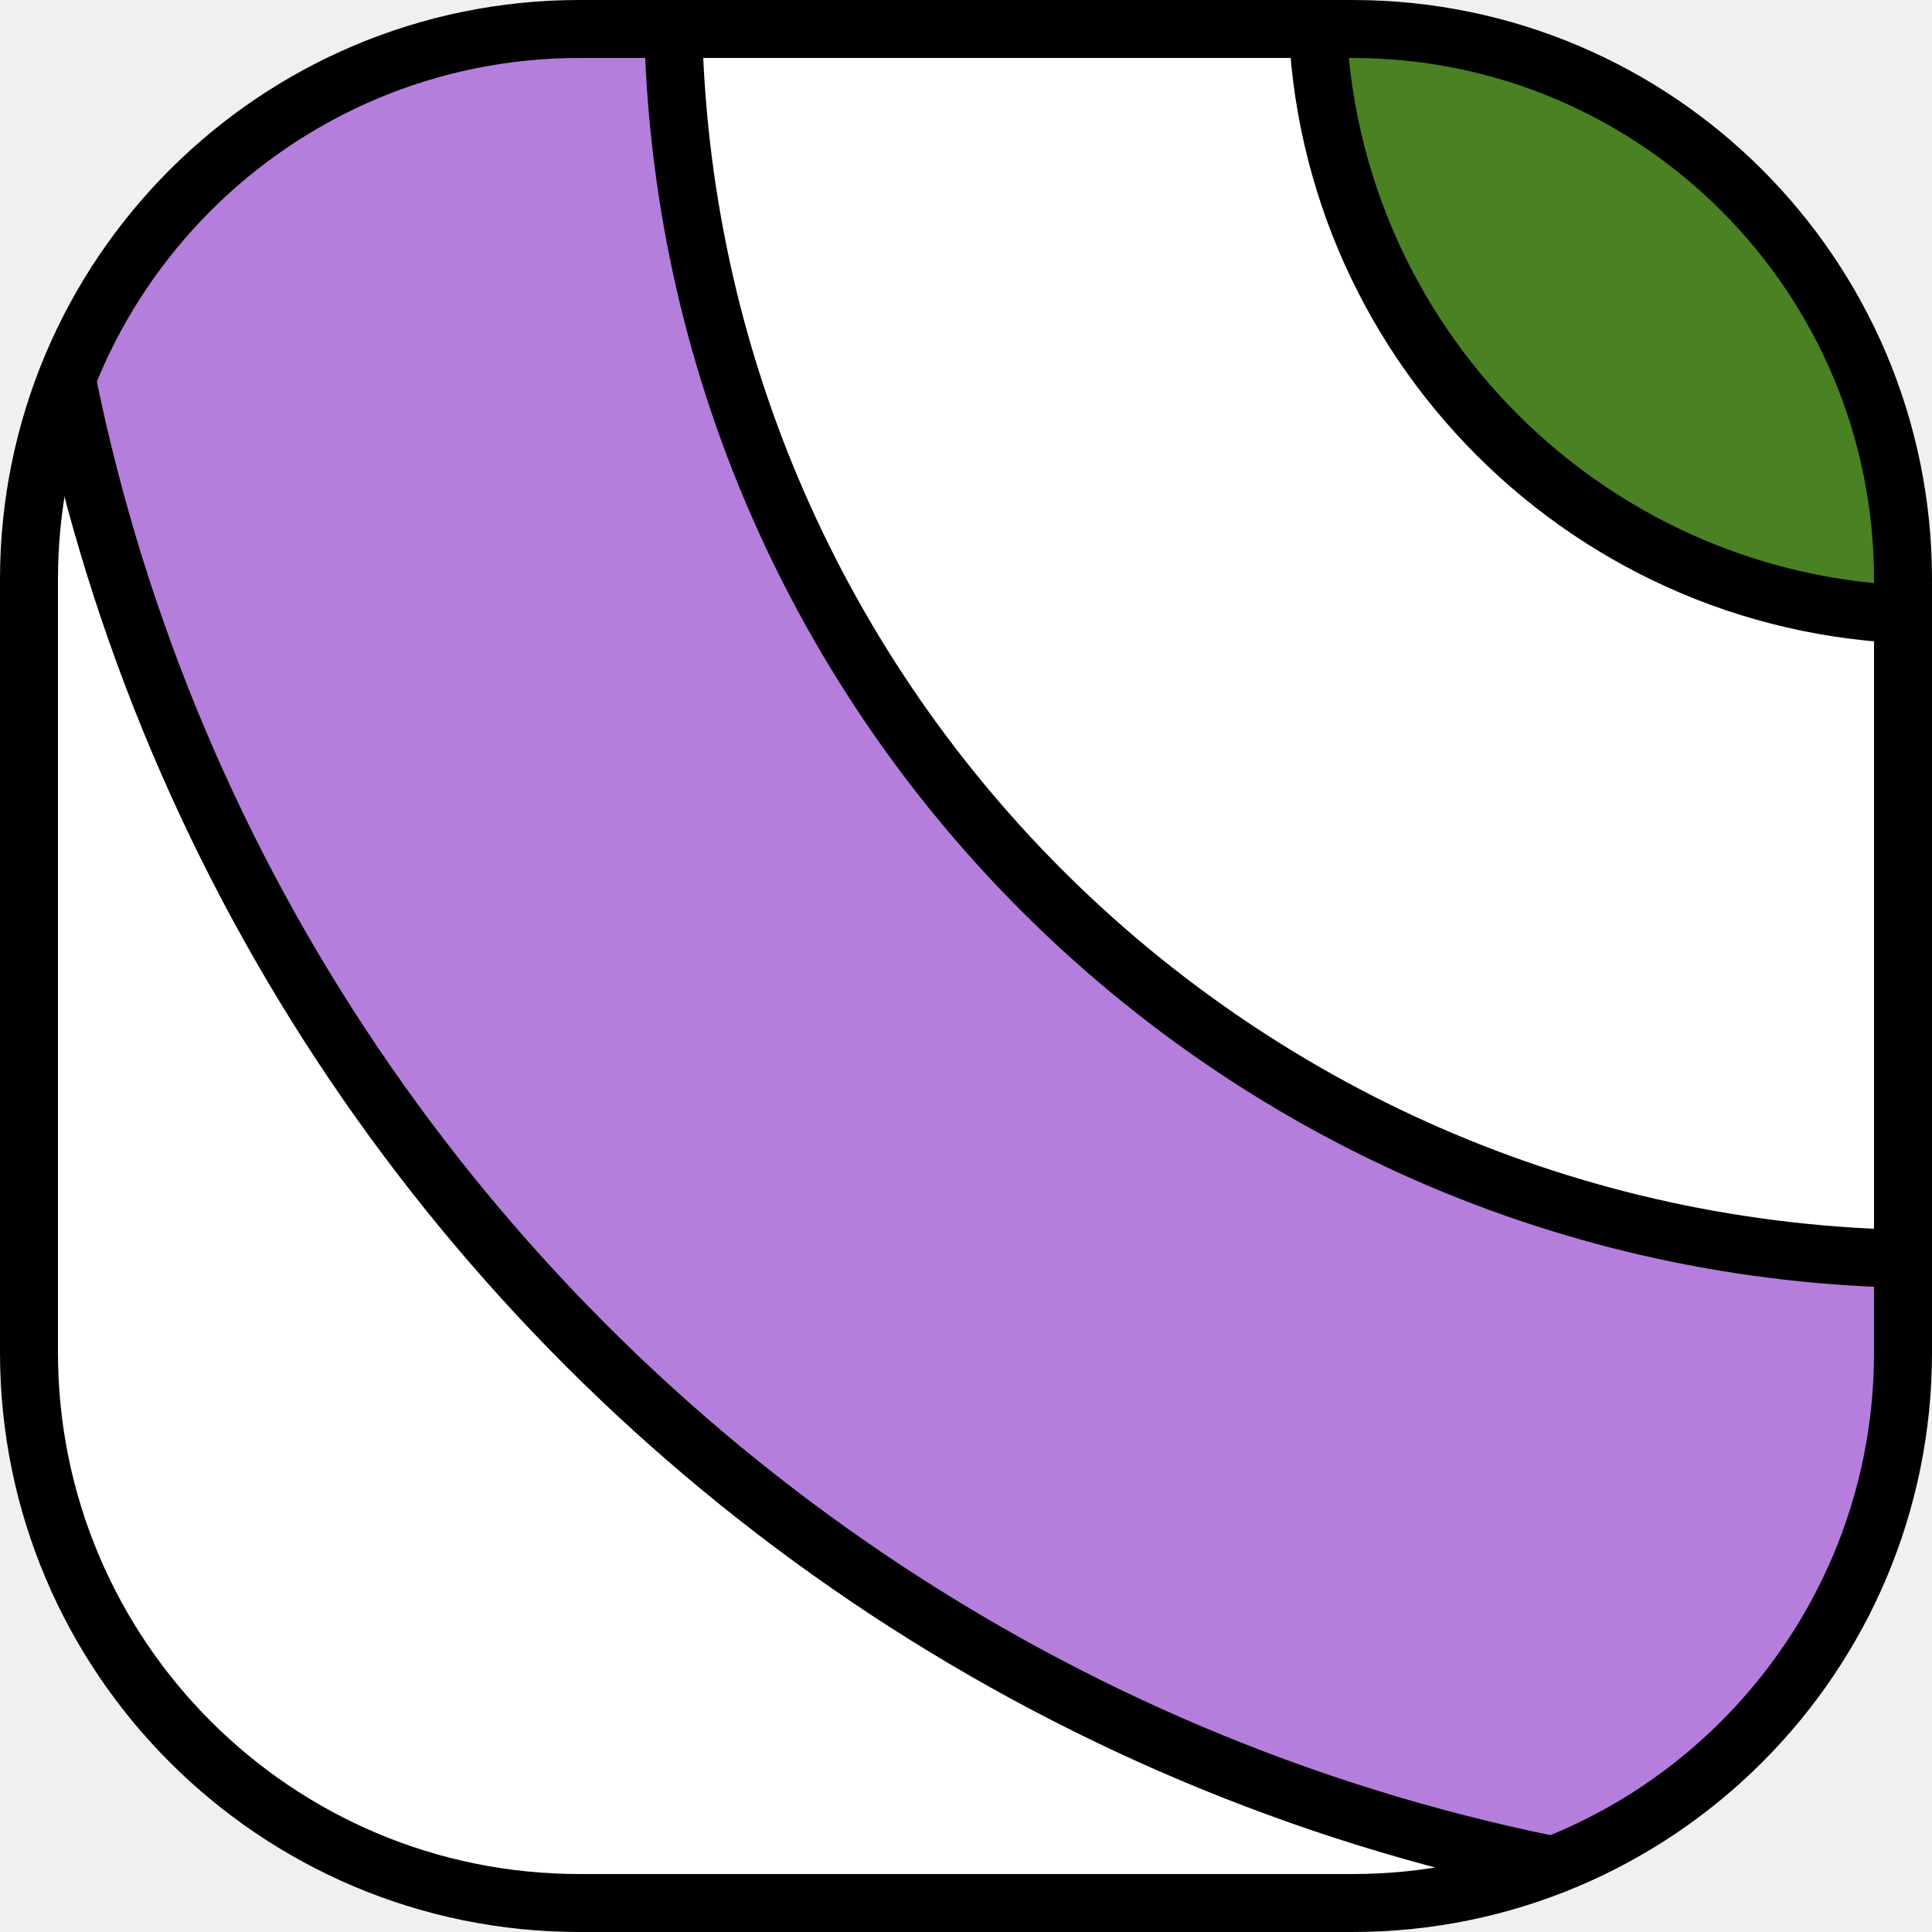
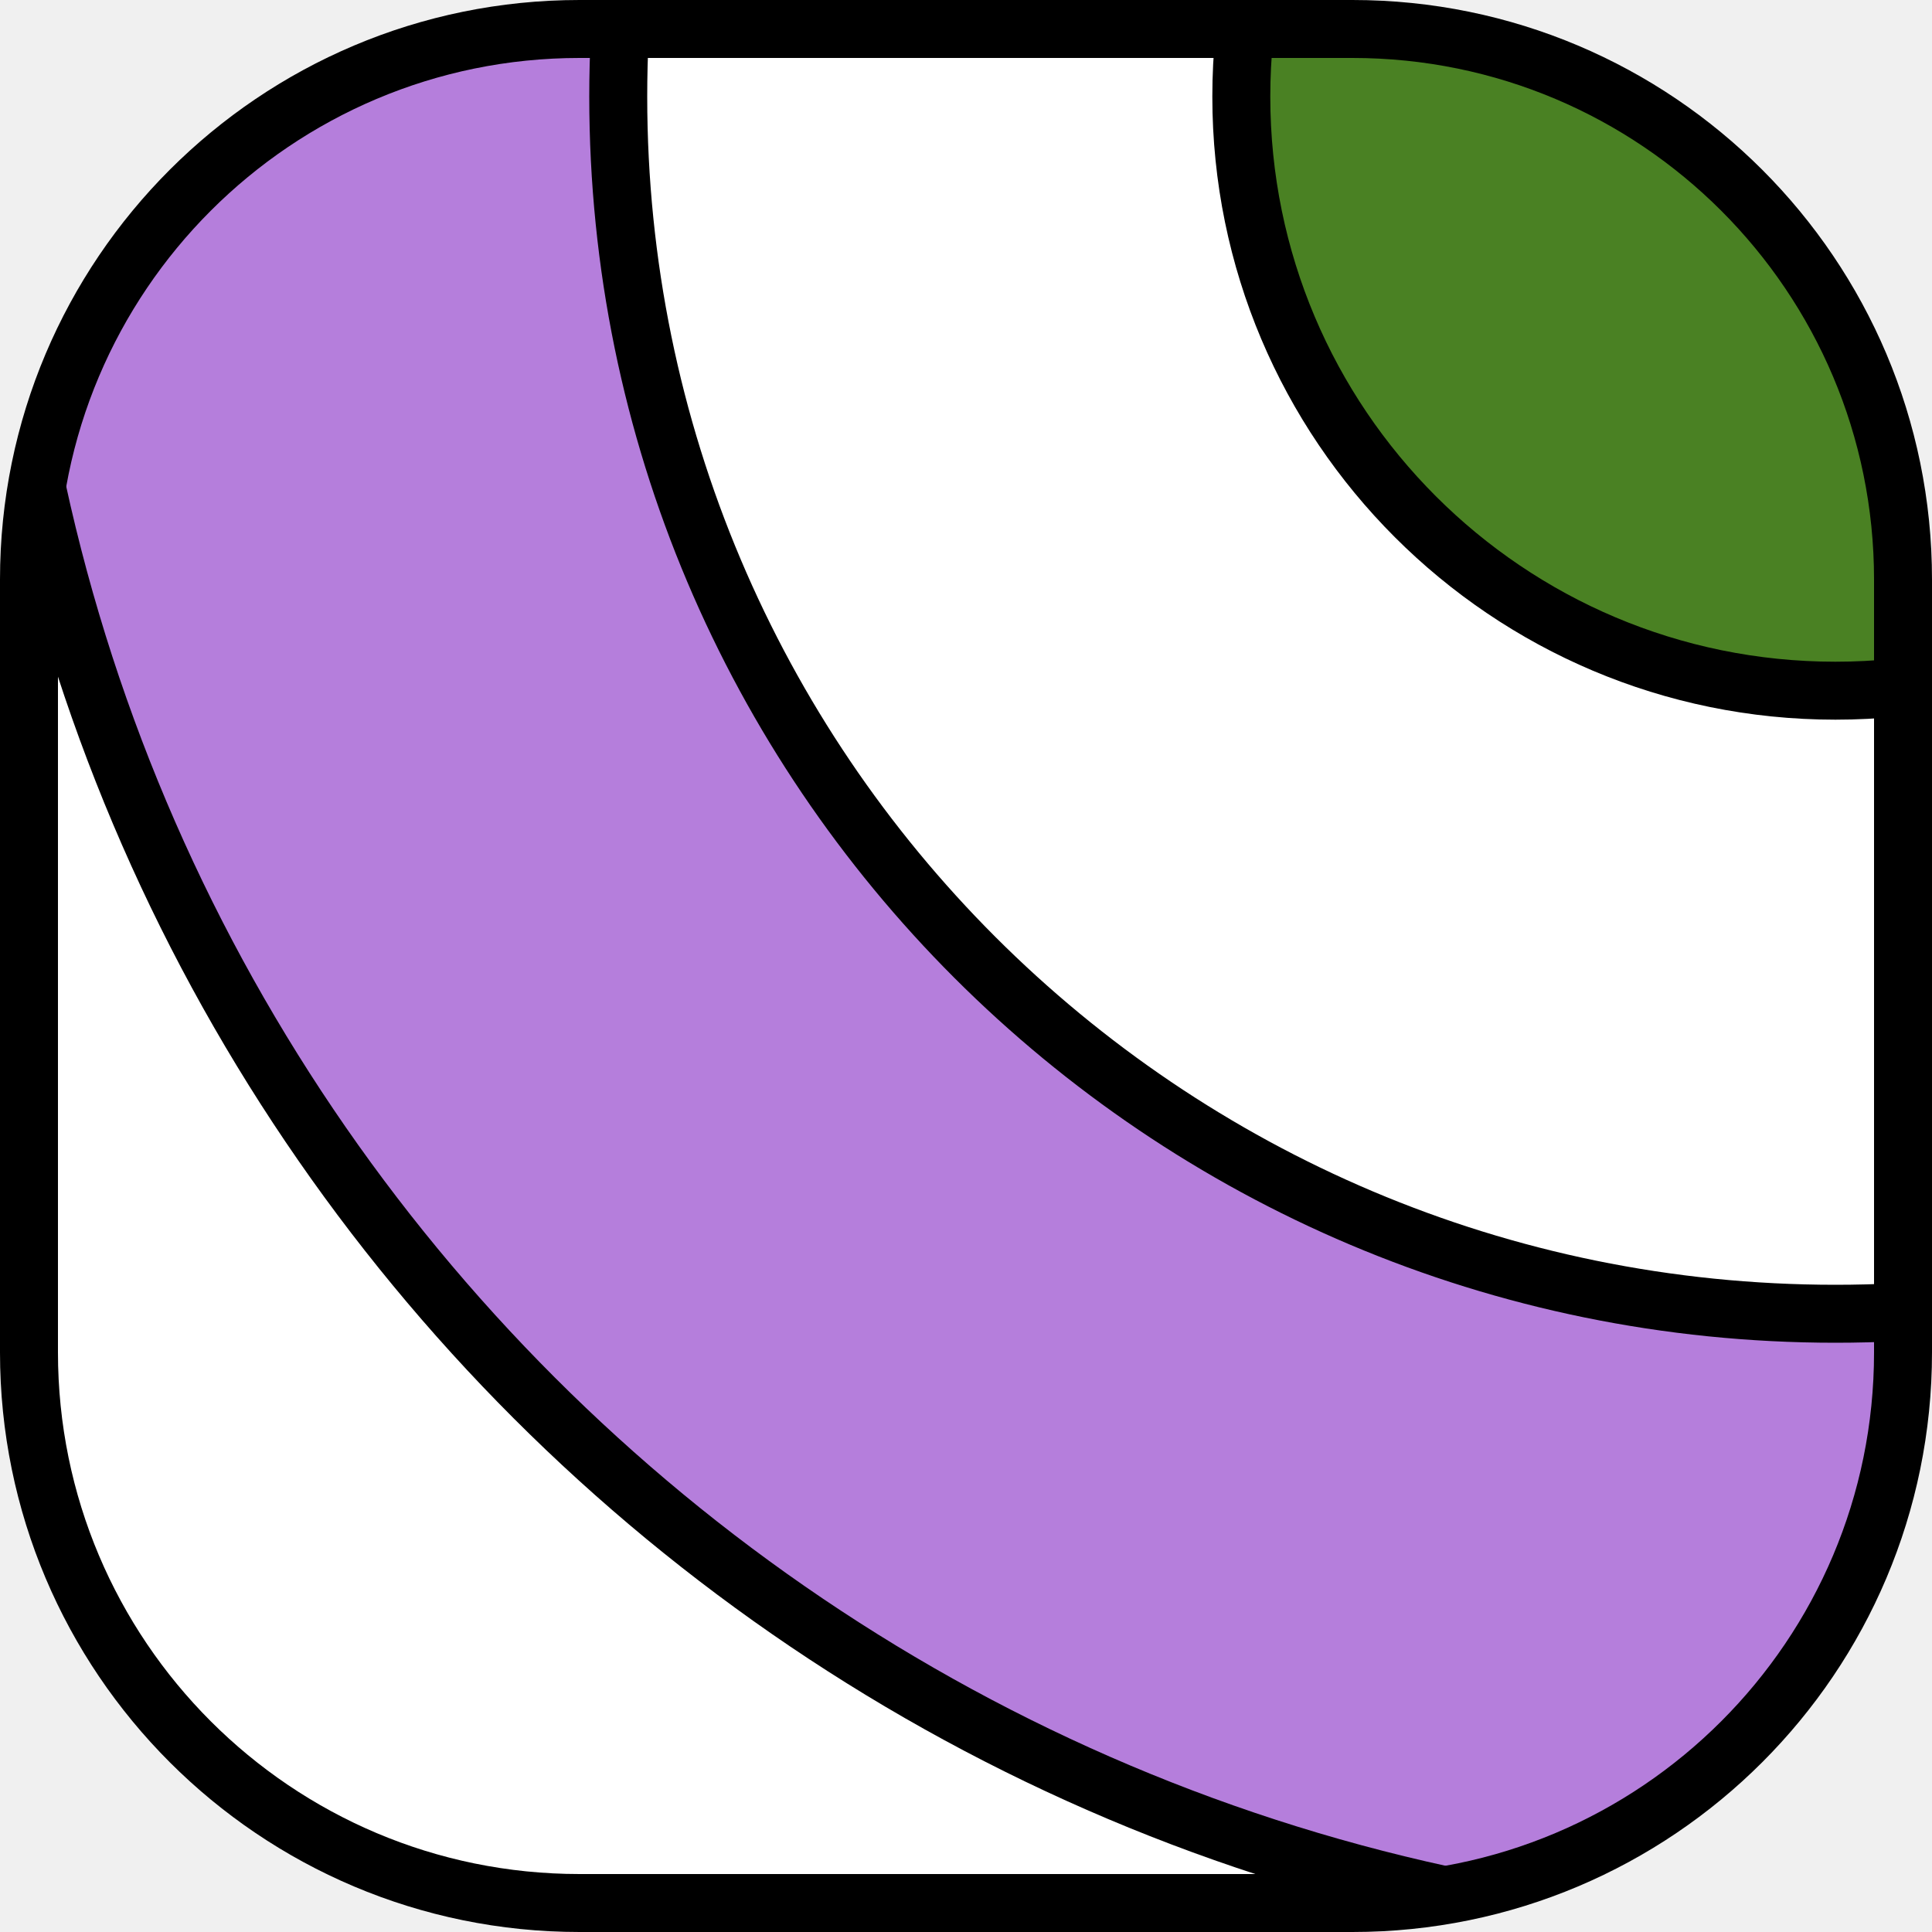
<svg xmlns="http://www.w3.org/2000/svg" width="512" height="512" viewBox="0 0 100 100" focusable="false" role="img" aria-label="engender">
  <defs>
    <clipPath id="mark-tile">
      <rect x="1.5" y="1.5" width="97" height="97" rx="28.50" />
    </clipPath>
  </defs>
  <g clip-path="url(#mark-tile)">
    <rect width="100" height="100" fill="#FFFFFF" />
-     <circle cx="100" cy="0" r="98.50" fill="#B57EDC" stroke="#000" stroke-width="3" />
-     <circle cx="100" cy="0" r="65.17" fill="#FFFFFF" stroke="#000" stroke-width="3" />
-     <circle cx="100" cy="0" r="31.83" fill="#4A8123" stroke="#000" stroke-width="3" />
+     <circle cx="95" cy="5" r="95.25" fill="#B57EDC" stroke="#000" stroke-width="3" />
+     <circle cx="95" cy="5" r="63.00" fill="#FFFFFF" stroke="#000" stroke-width="3" />
+     <circle cx="95" cy="5" r="30.75" fill="#4A8123" stroke="#000" stroke-width="3" />
  </g>
  <rect x="1.5" y="1.5" width="97" height="97" rx="28.50" fill="none" stroke="#000" stroke-width="3" />
</svg>
